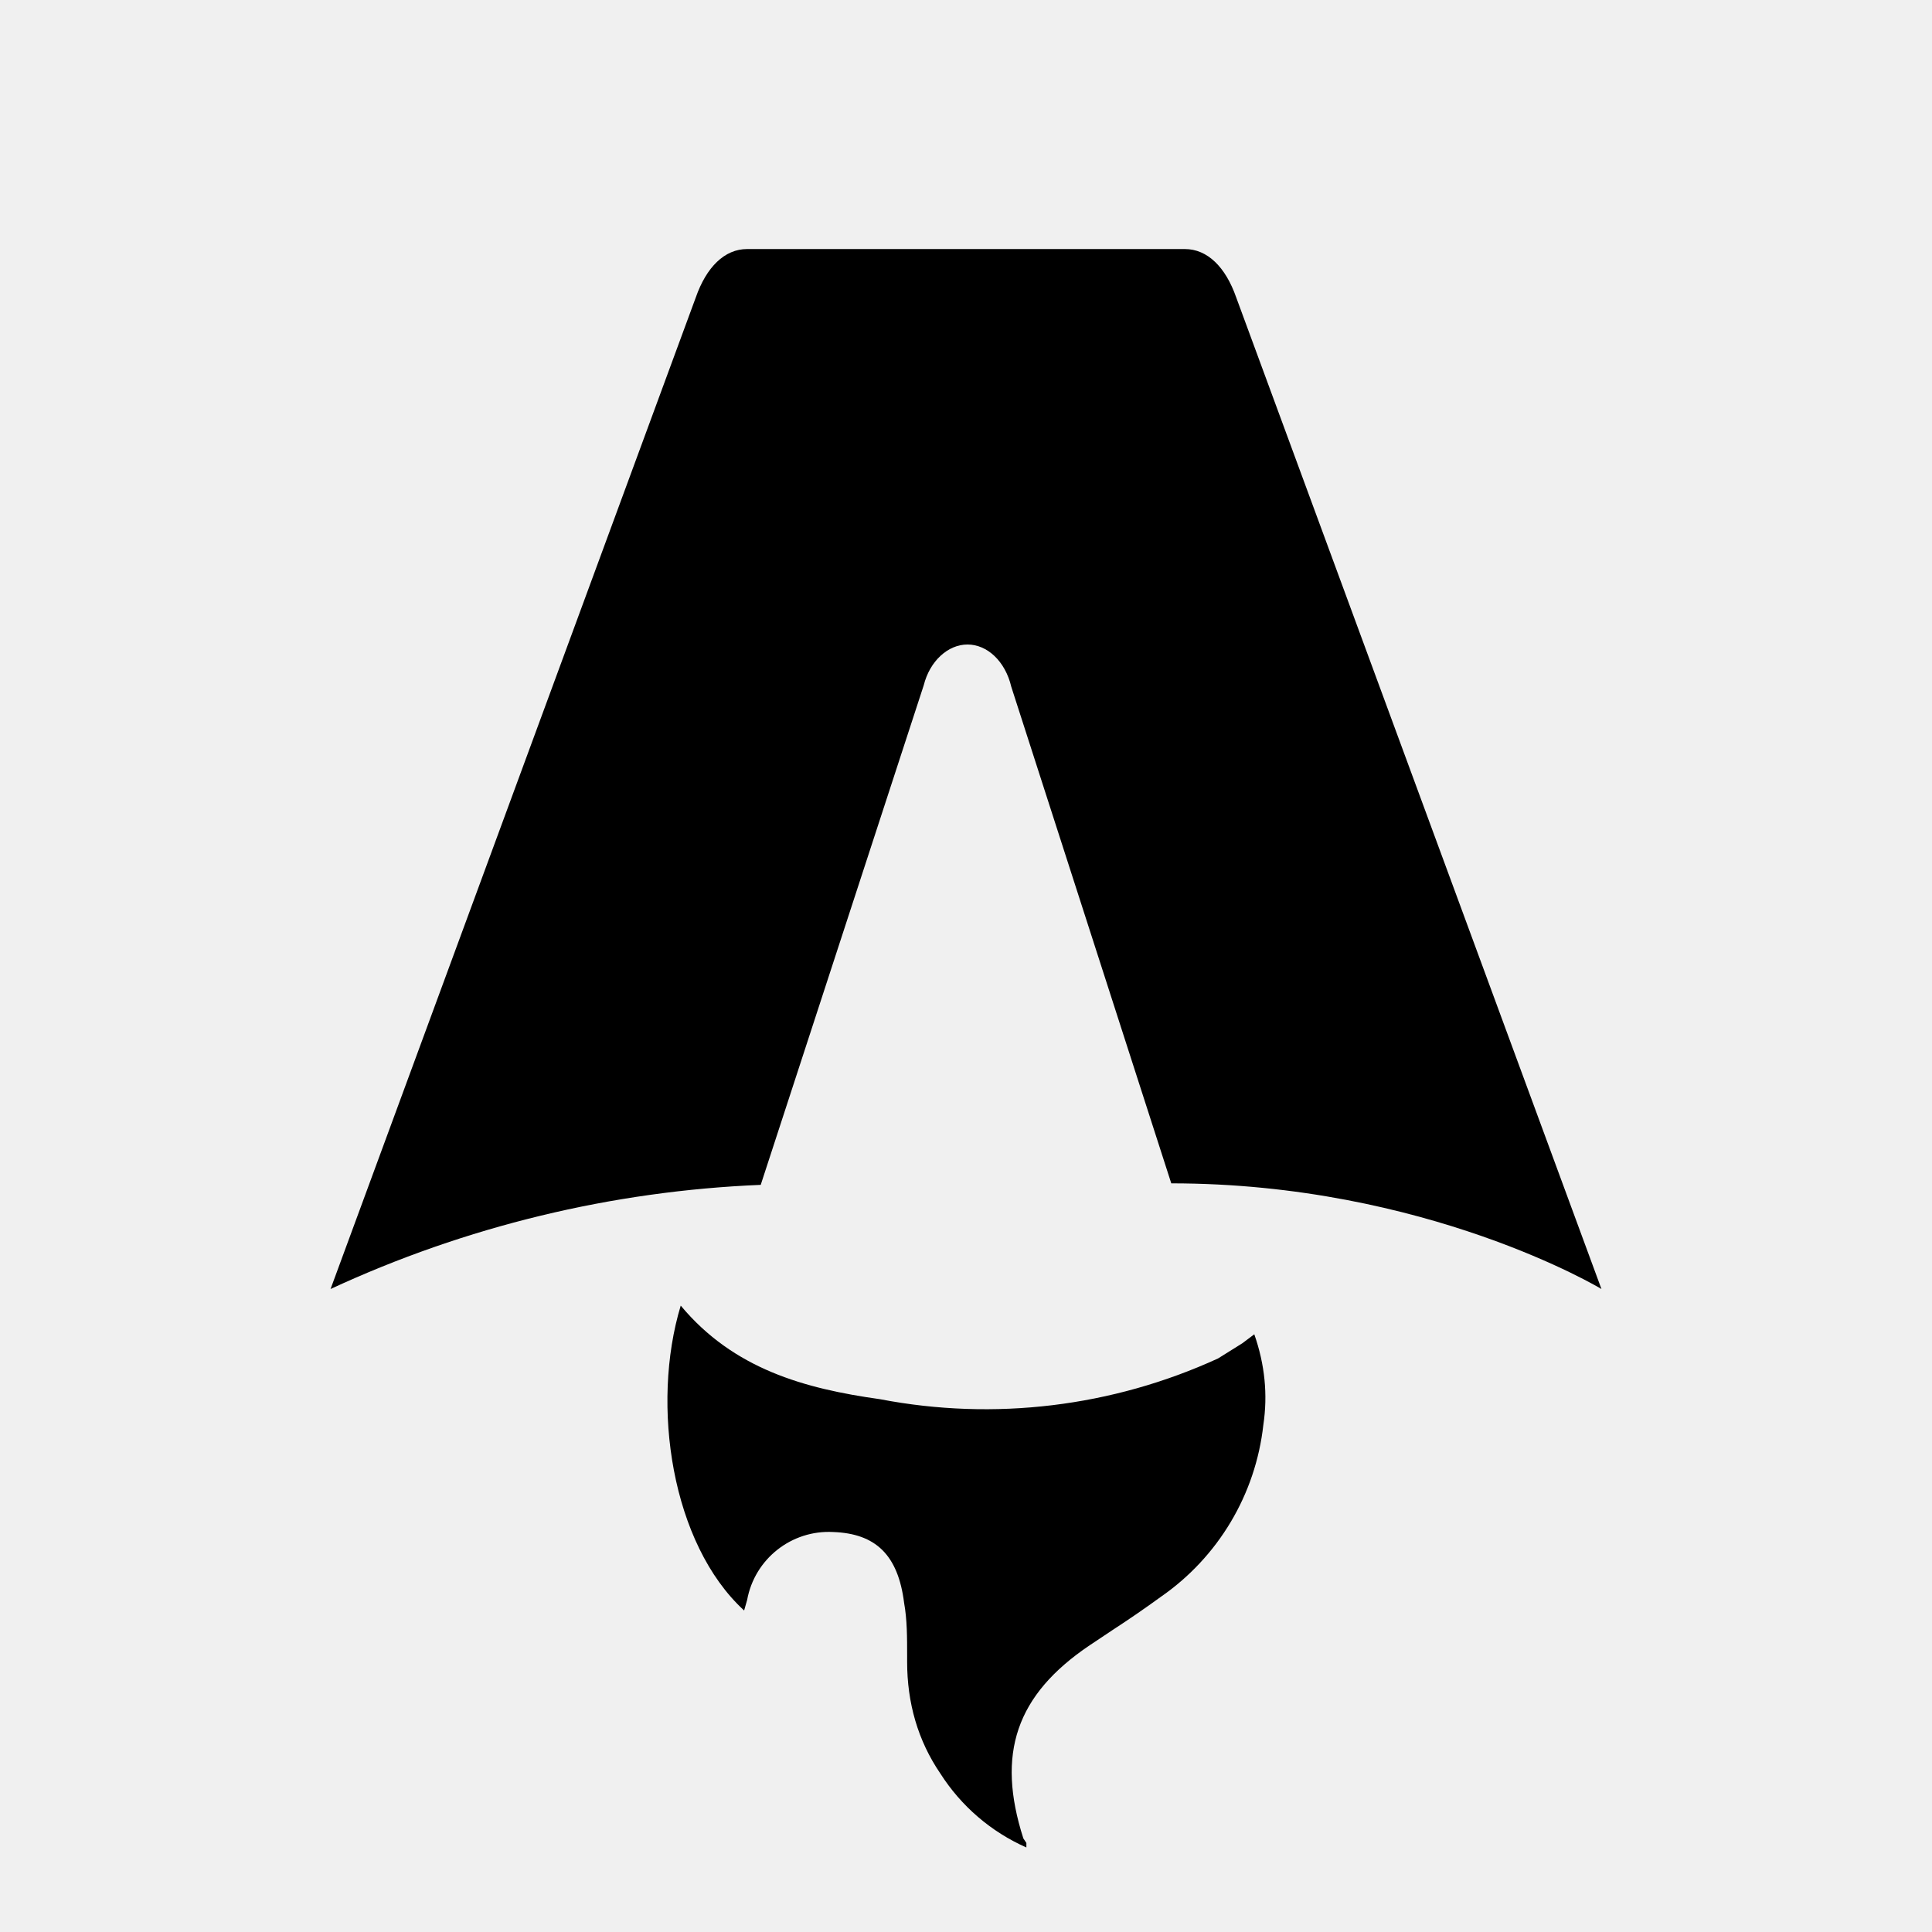
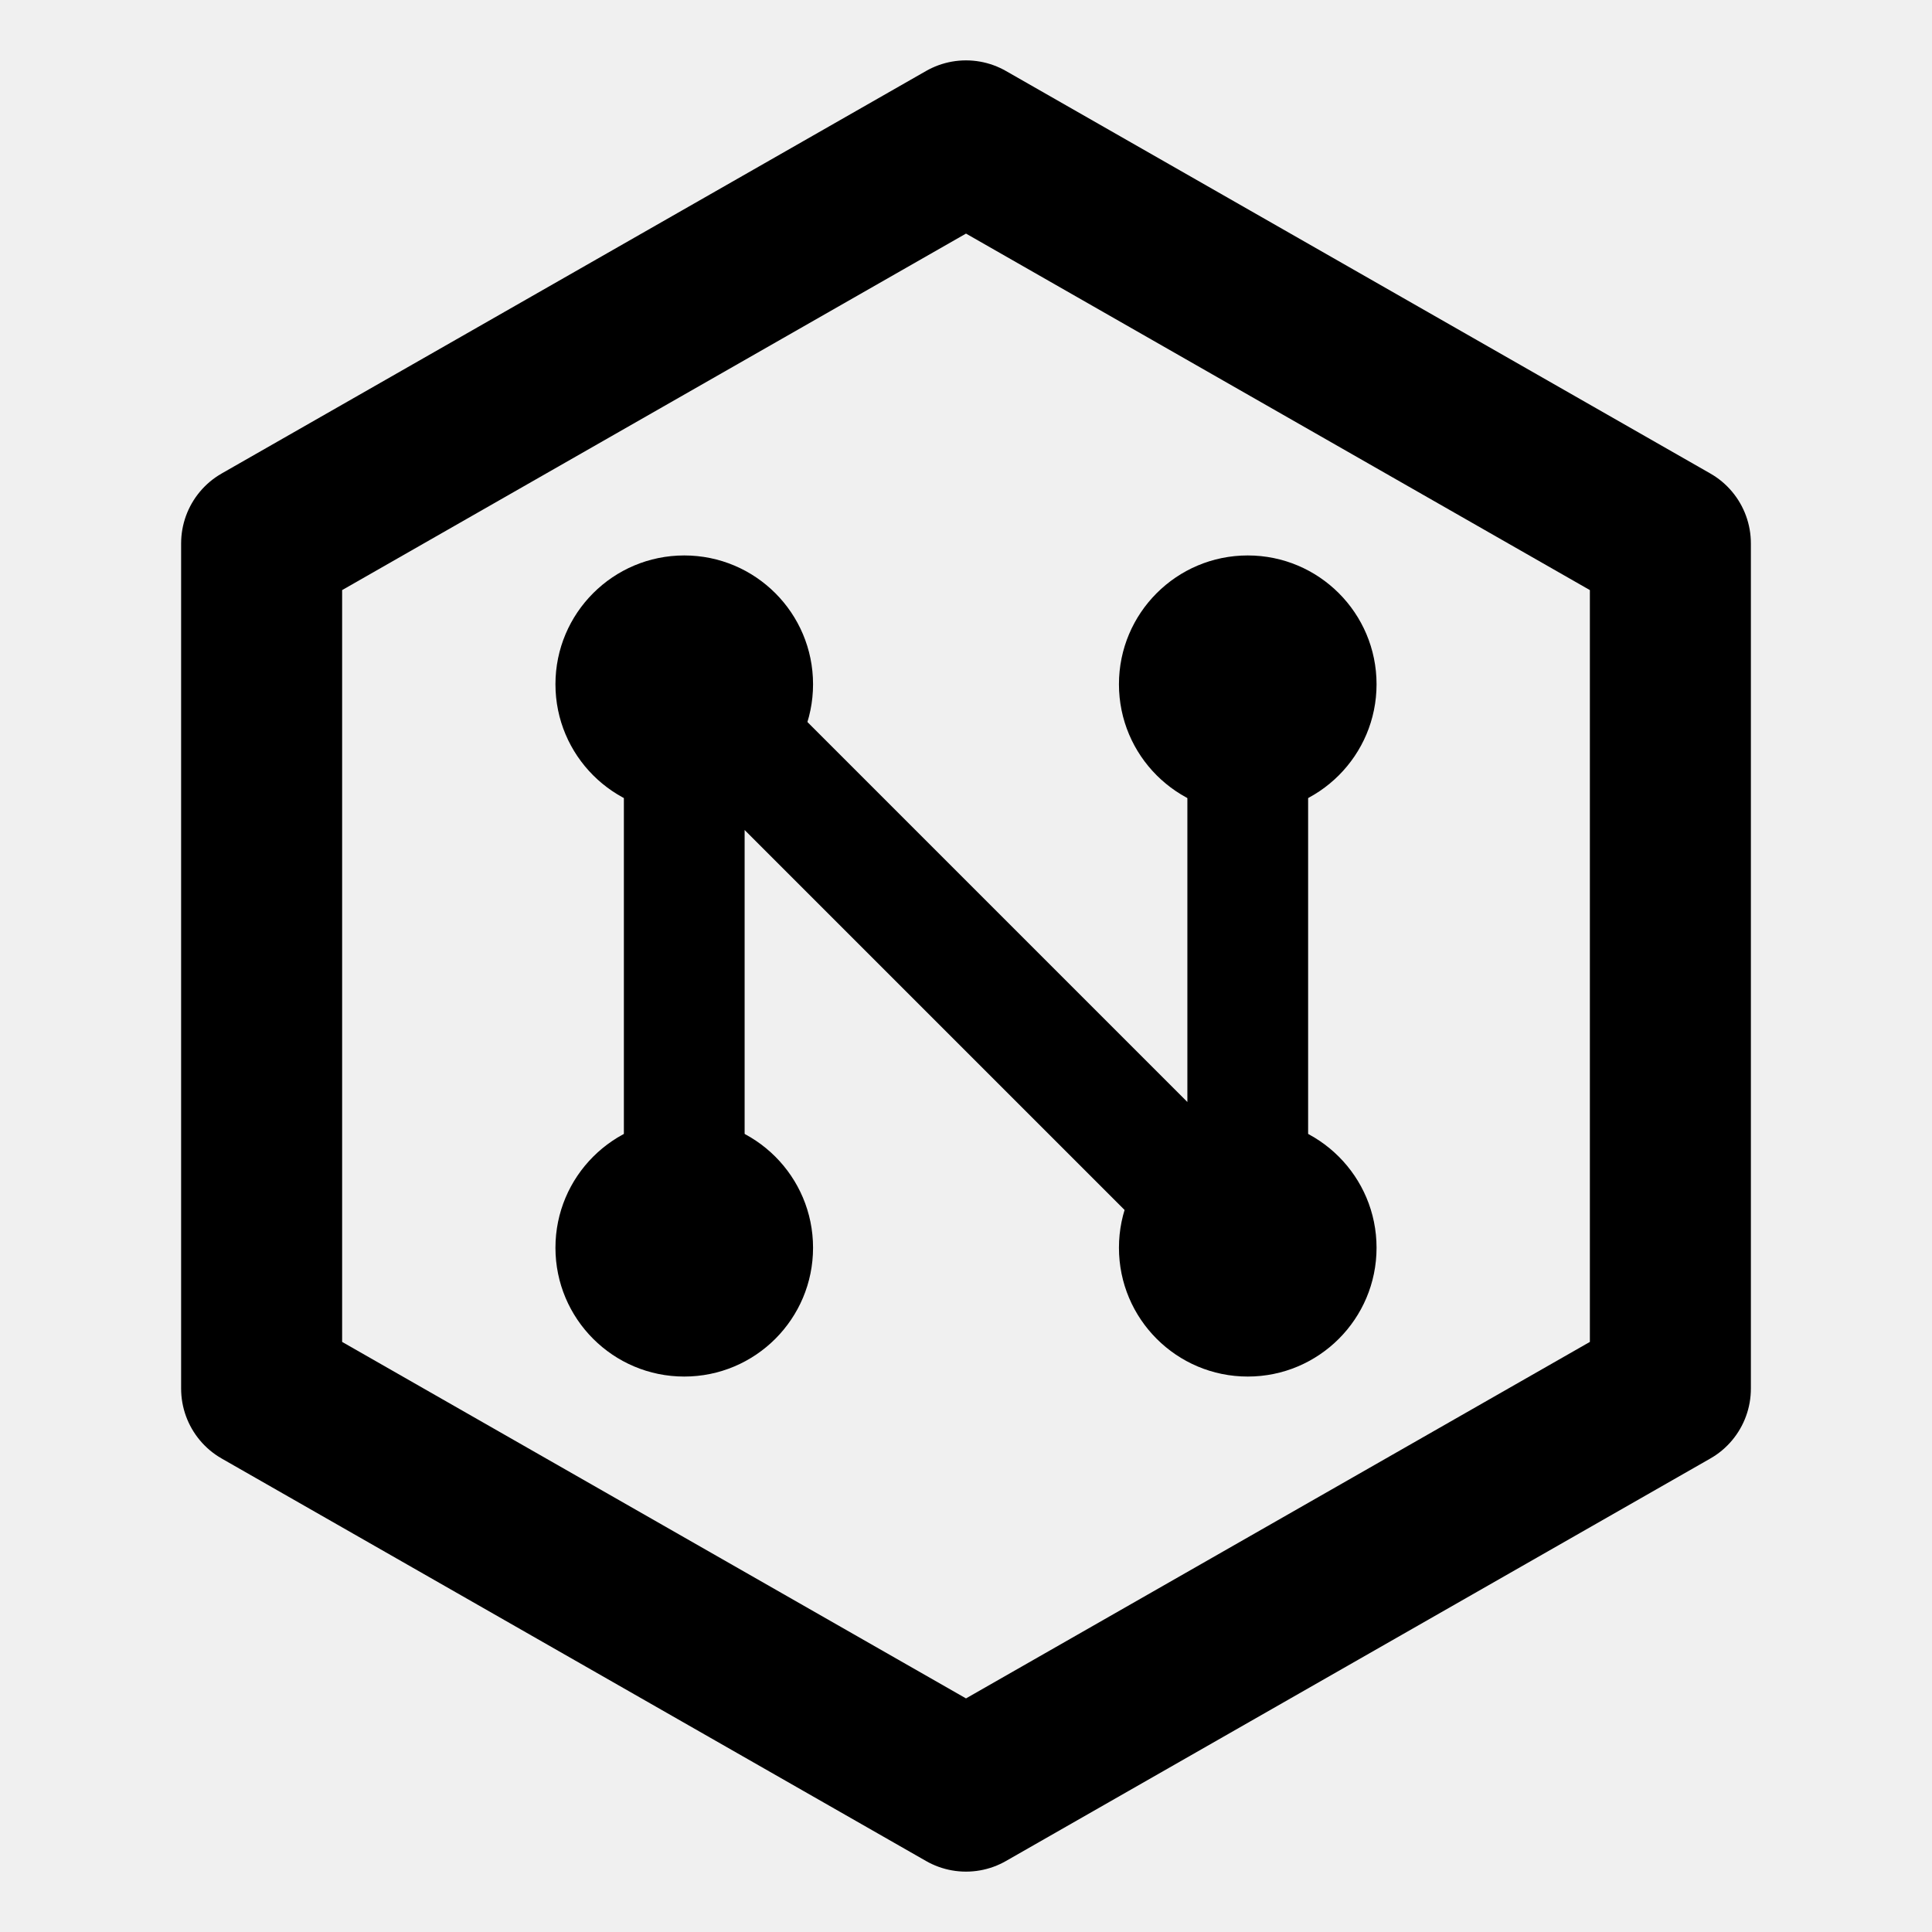
- <svg xmlns="http://www.w3.org/2000/svg" fill="none" viewBox="0 0 128 128">
-   <path d="M50.4 78.5a75.1 75.1 0 0 0-28.5 6.9l24.2-65.7c.7-2 1.9-3.2 3.4-3.2h29c1.5 0 2.7 1.2 3.4 3.2l24.2 65.7s-11.6-7-28.5-7L67 45.5c-.4-1.7-1.6-2.8-2.9-2.8-1.3 0-2.5 1.1-2.9 2.7L50.4 78.5Zm-1.1 28.2Zm-4.2-20.2c-2 6.6-.6 15.8 4.2 20.2a17.5 17.5 0 0 1 .2-.7 5.5 5.5 0 0 1 5.7-4.5c2.8.1 4.3 1.5 4.7 4.7.2 1.1.2 2.3.2 3.5v.4c0 2.7.7 5.2 2.2 7.4a13 13 0 0 0 5.7 4.9v-.3l-.2-.3c-1.8-5.6-.5-9.5 4.4-12.8l1.5-1a73 73 0 0 0 3.2-2.2 16 16 0 0 0 6.8-11.4c.3-2 .1-4-.6-6l-.8.6-1.6 1a37 37 0 0 1-22.4 2.7c-5-.7-9.7-2-13.2-6.2Z" />
-   <style>
-         path { fill: #000; }
-         @media (prefers-color-scheme: dark) {
-             path { fill: #FFF; }
-         }
-     </style>
+ <svg xmlns="http://www.w3.org/2000/svg" viewBox="0 0 24 24" fill="none" stroke-linejoin="round" stroke-linecap="round">
+   <style>@media (prefers-color-scheme: dark){.s{stroke:#fff}.f{fill:#fff}}</style>
+   <path class="s" stroke="#000" stroke-width="2" d="M12 1.75L20.75 6.75V17.25L12 22.25L3.25 17.25V6.75Z" />
+   <path class="s" stroke="#000" stroke-width="1.5" d="M8.5 15.5V8.5L15.5 15.5V8.5" />
+   <circle class="f" fill="#000" cx="8.5" cy="8.5" r="1.6" />
+   <circle class="f" fill="#000" cx="8.5" cy="15.5" r="1.6" />
+   <circle class="f" fill="#000" cx="15.5" cy="8.5" r="1.6" />
+   <circle class="f" fill="#000" cx="15.5" cy="15.5" r="1.6" />
</svg>
